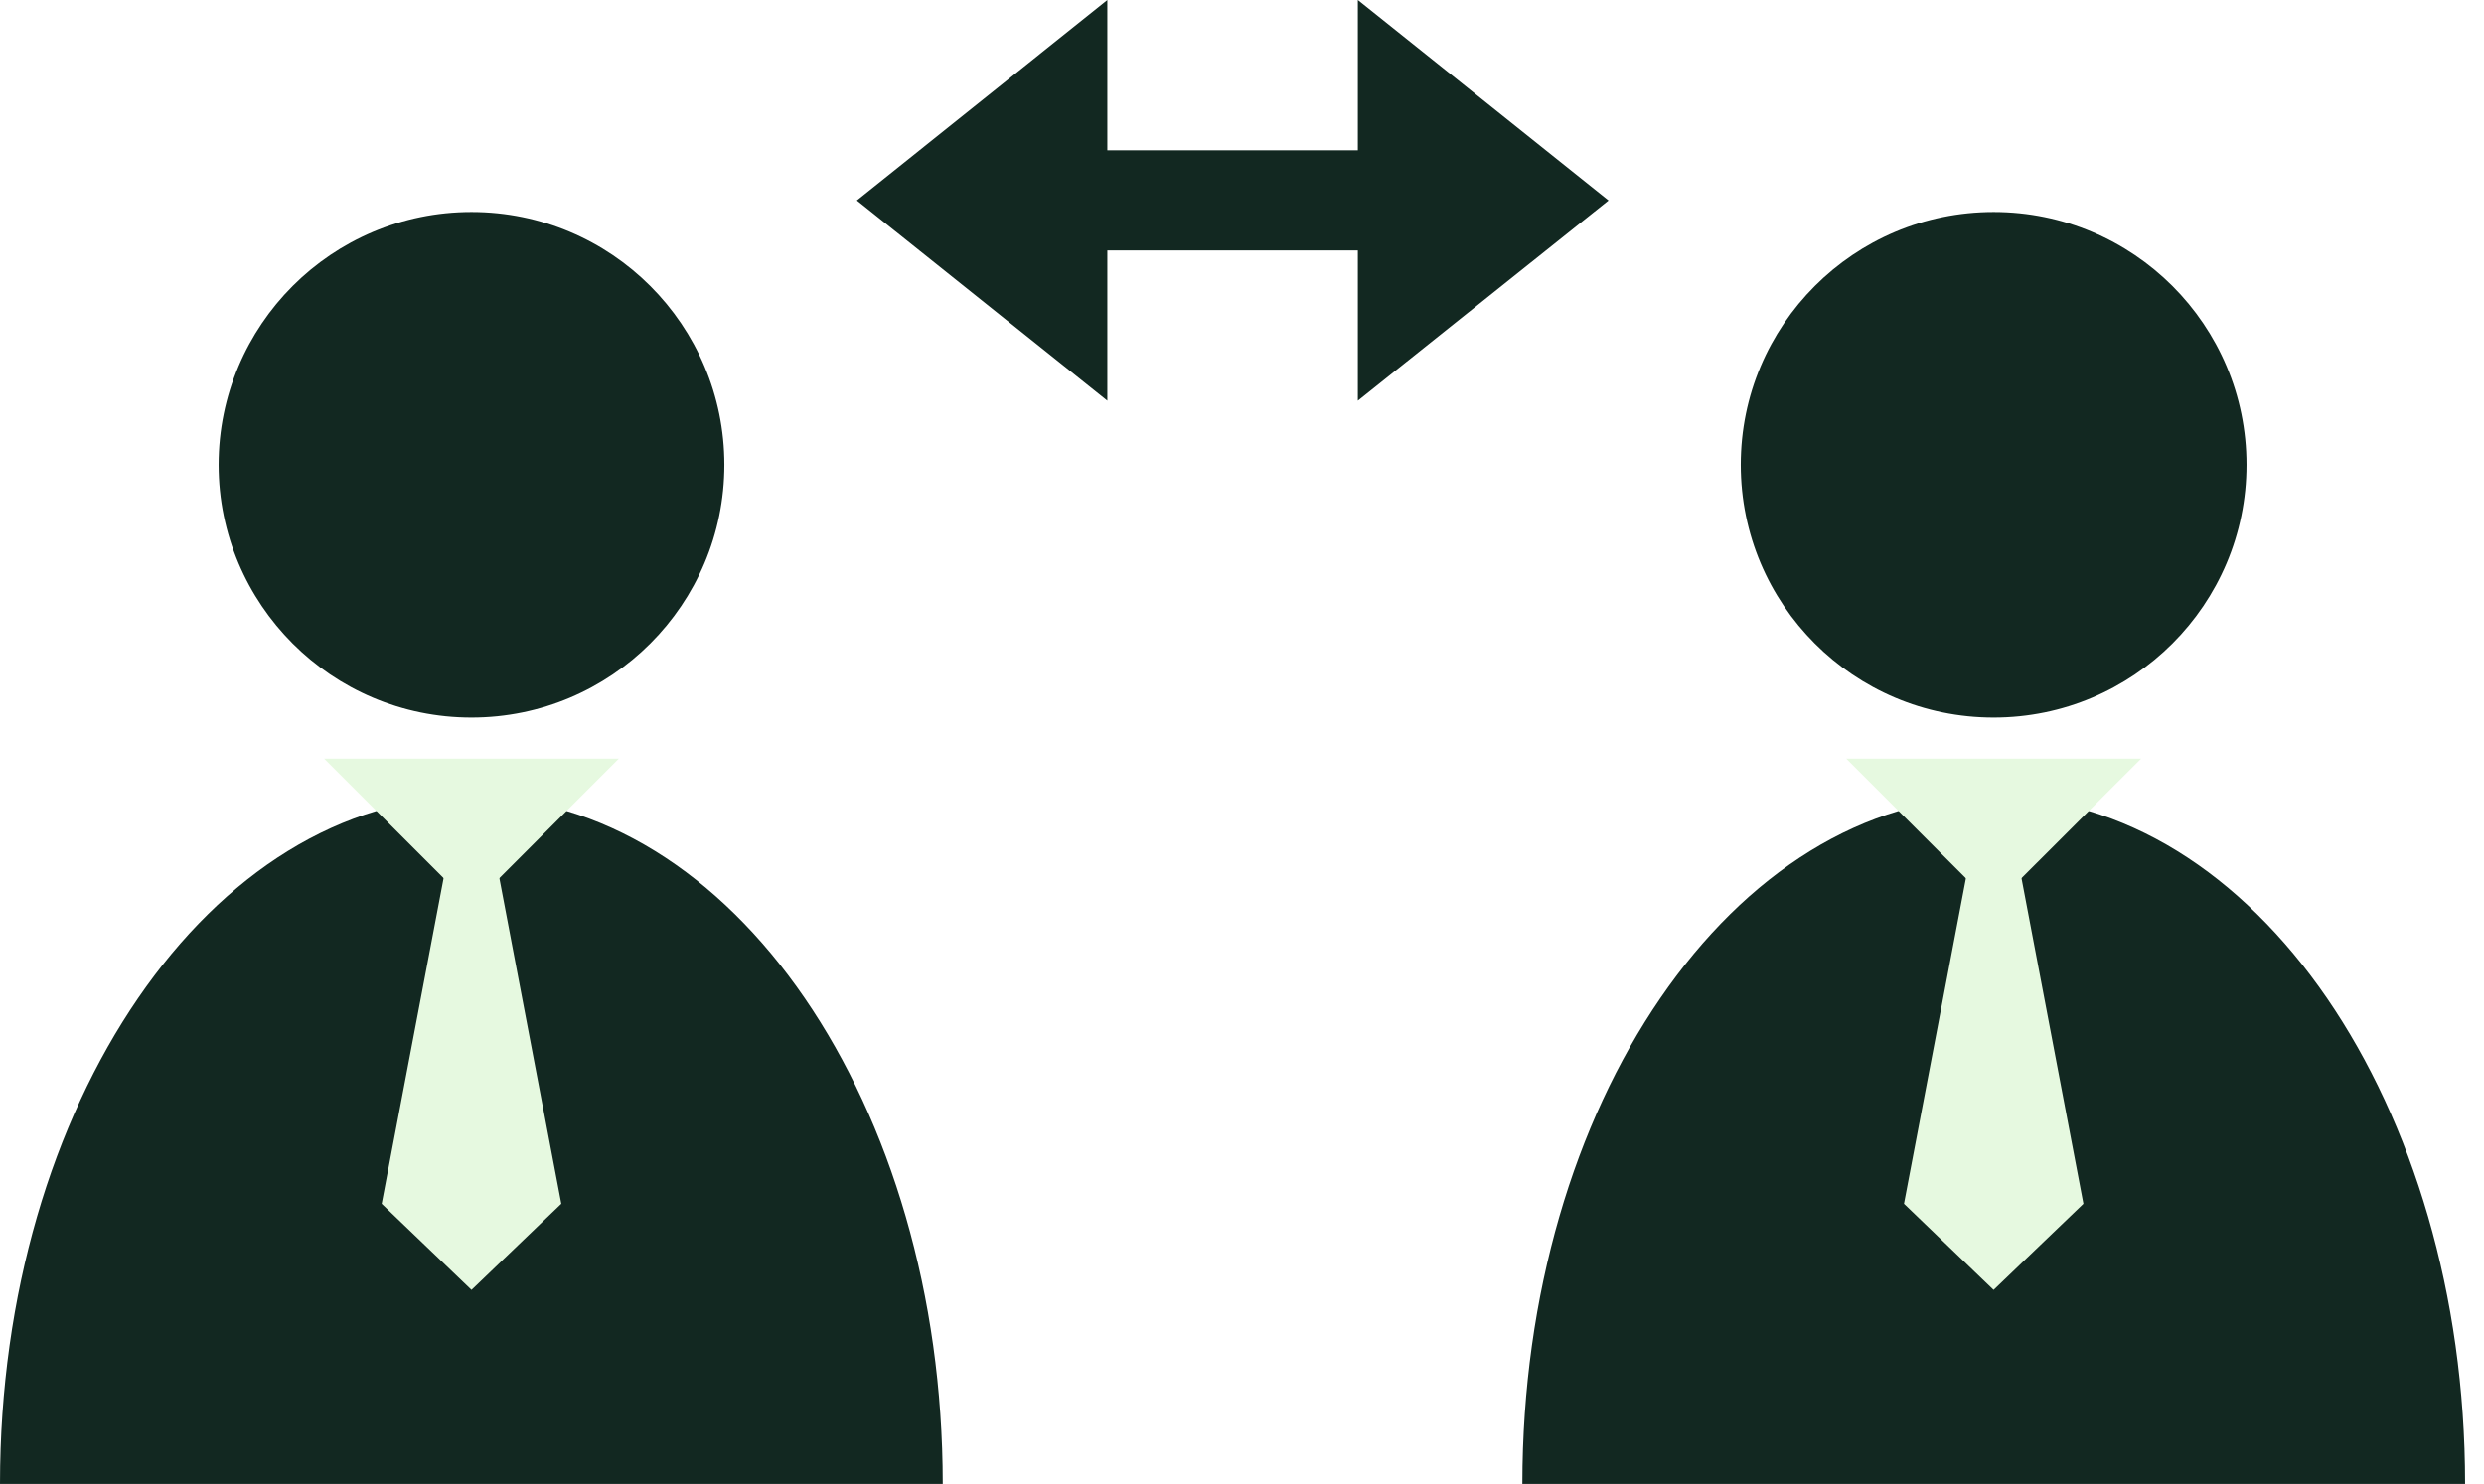
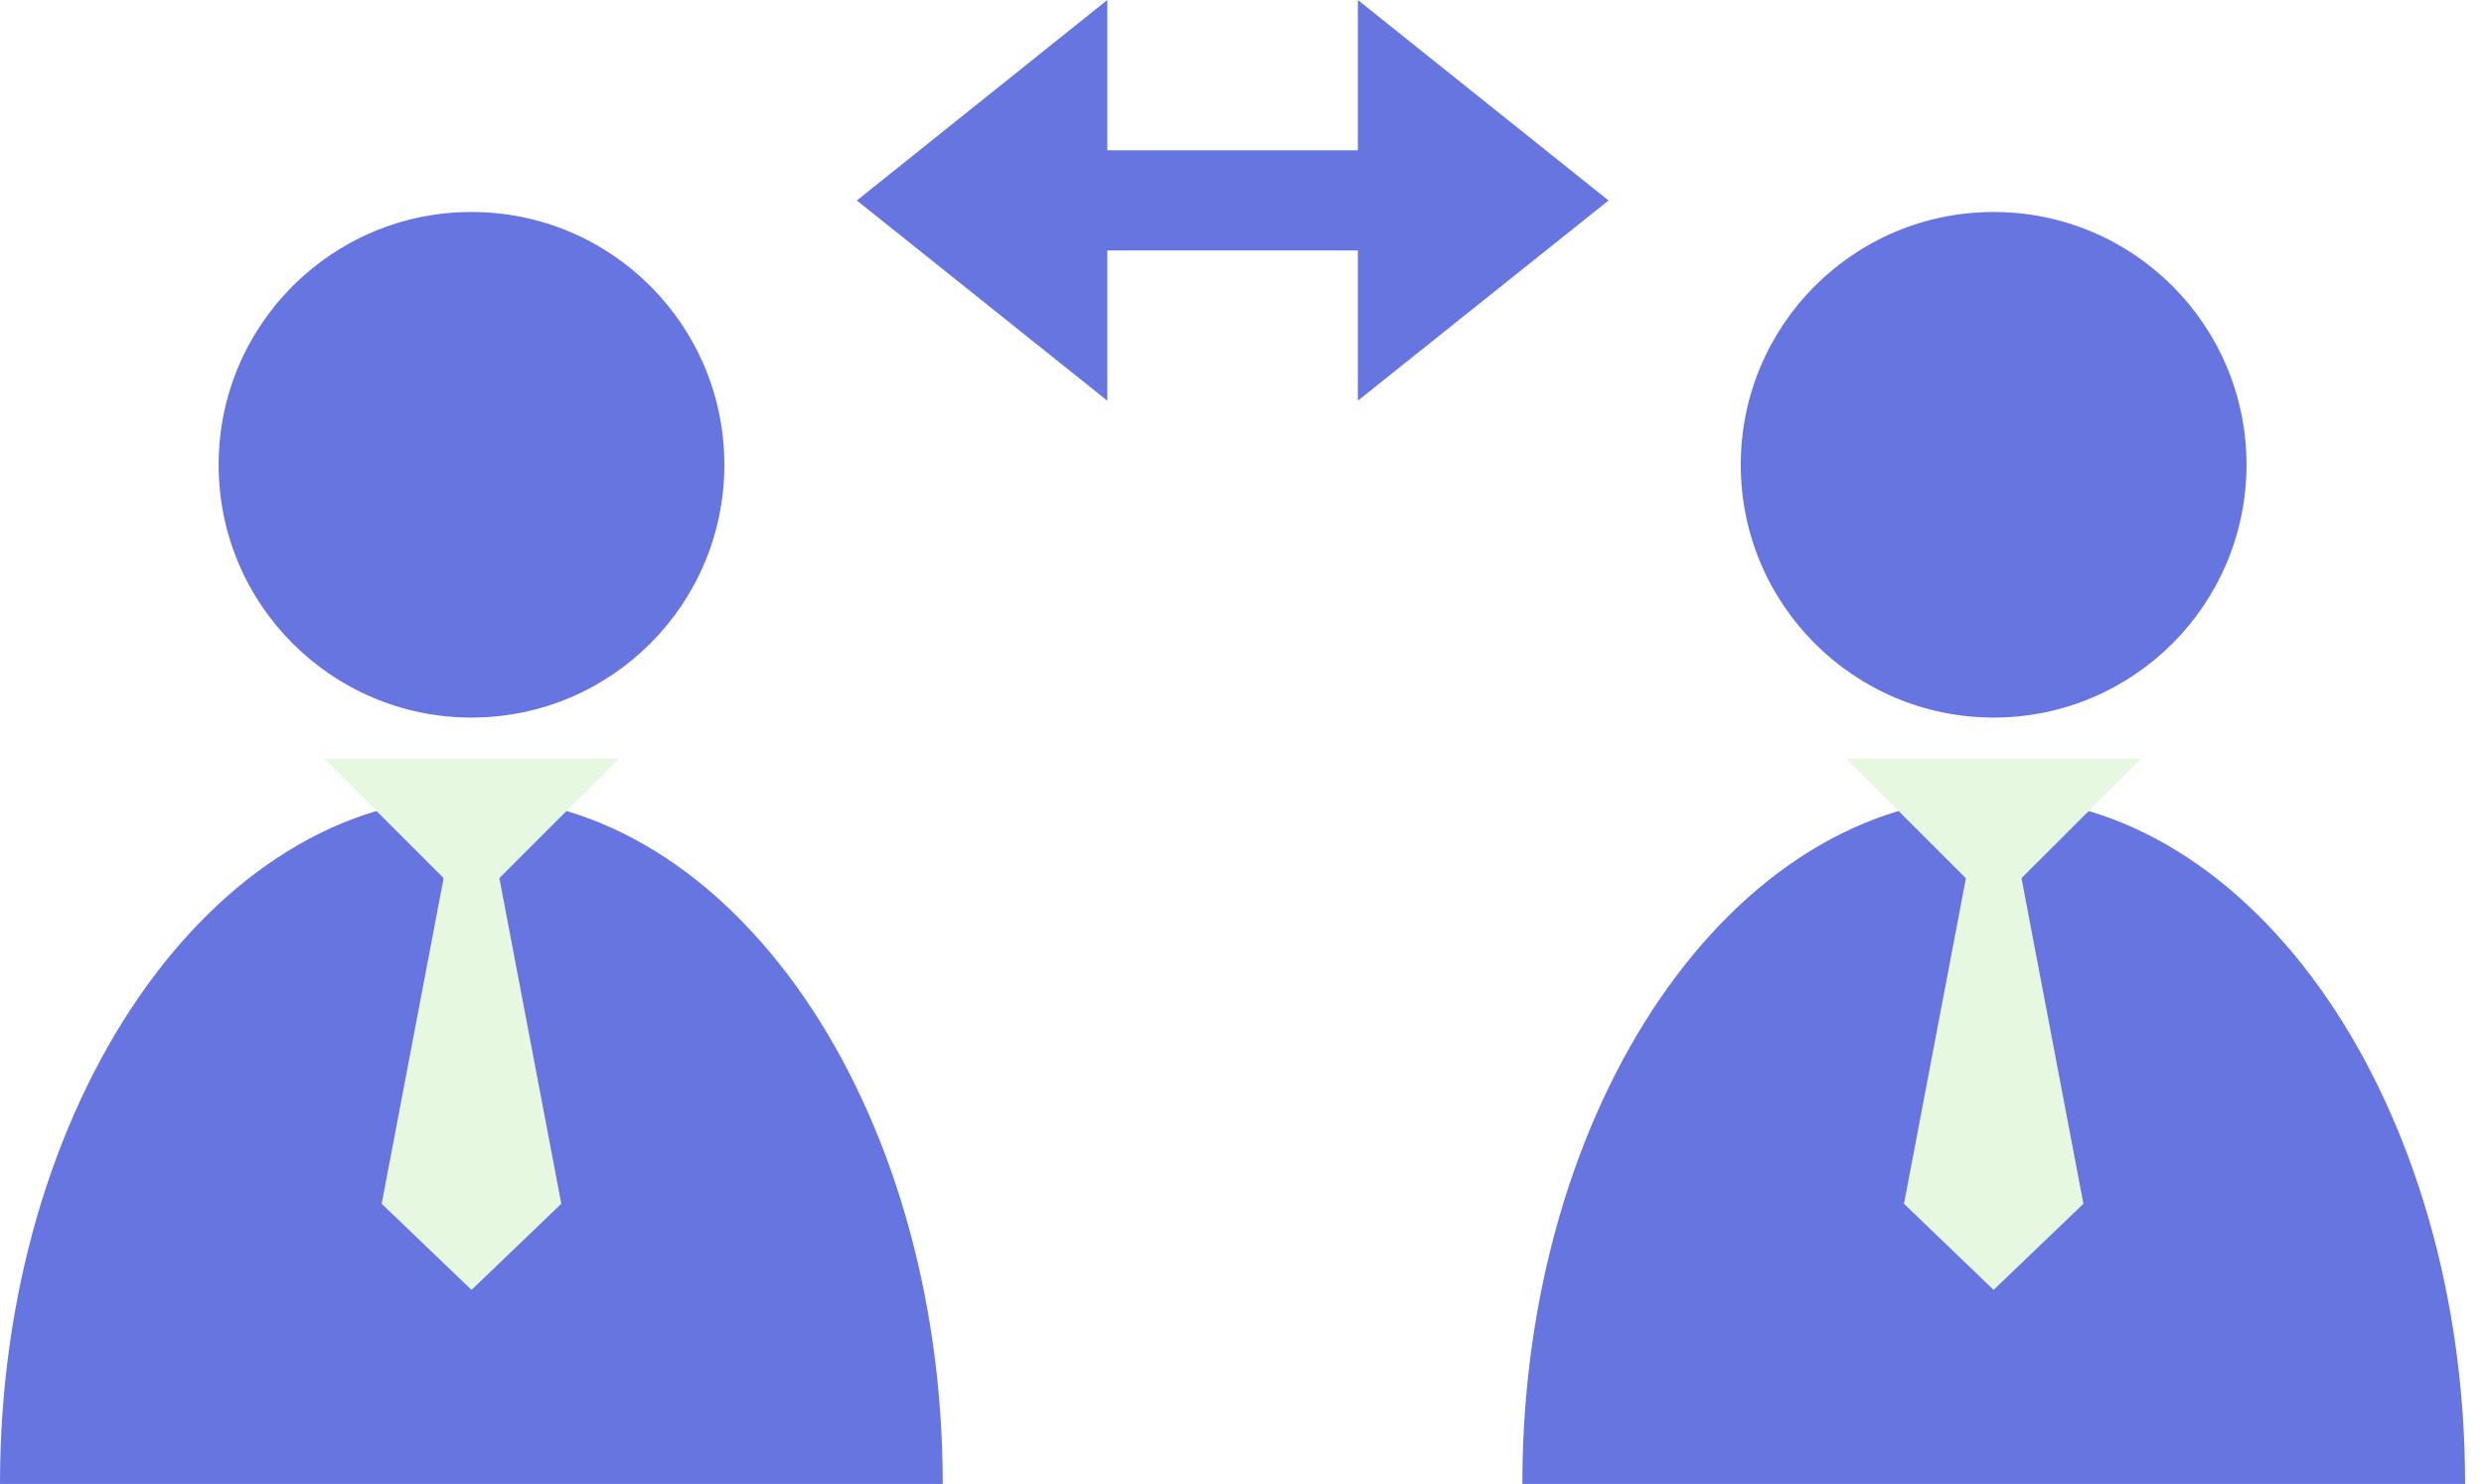
<svg xmlns="http://www.w3.org/2000/svg" width="82" height="49" viewBox="0 0 82 49" fill="none">
-   <path d="M53.1 6.62L44.824 0V4.963H36.554V0L28.285 6.62L36.554 13.232V8.269H44.824V13.232L53.1 6.62Z" fill="#122821" />
-   <path d="M15.564 23.695C20.174 23.695 23.912 19.957 23.912 15.347C23.912 10.737 20.174 7 15.564 7C10.954 7 7.217 10.737 7.217 15.347C7.217 19.957 10.954 23.695 15.564 23.695Z" fill="#122821" />
-   <path d="M0 49C0 36.472 6.968 26.318 15.564 26.318C24.16 26.318 31.121 36.472 31.121 49" fill="#122821" />
-   <path d="M65.812 23.695C70.422 23.695 74.16 19.957 74.16 15.347C74.16 10.737 70.422 7 65.812 7C61.202 7 57.465 10.737 57.465 15.347C57.465 19.957 61.202 23.695 65.812 23.695Z" fill="#122821" />
-   <path d="M50.255 49C50.255 36.472 57.216 26.318 65.812 26.318C74.408 26.318 81.376 36.472 81.376 49" fill="#122821" />
+   <path d="M53.1 6.62L44.824 0V4.963H36.554V0L28.285 6.62L36.554 13.232V8.269H44.824V13.232L53.1 6.62Z" fill="#6675df" />
+   <path d="M15.564 23.695C20.174 23.695 23.912 19.957 23.912 15.347C23.912 10.737 20.174 7 15.564 7C10.954 7 7.217 10.737 7.217 15.347C7.217 19.957 10.954 23.695 15.564 23.695Z" fill="#6675df" />
+   <path d="M0 49C0 36.472 6.968 26.318 15.564 26.318C24.16 26.318 31.121 36.472 31.121 49" fill="#6675df" />
+   <path d="M65.812 23.695C70.422 23.695 74.16 19.957 74.16 15.347C74.16 10.737 70.422 7 65.812 7C61.202 7 57.465 10.737 57.465 15.347C57.465 19.957 61.202 23.695 65.812 23.695Z" fill="#6675df" />
+   <path d="M50.255 49C50.255 36.472 57.216 26.318 65.812 26.318C74.408 26.318 81.376 36.472 81.376 49" fill="#6675df" />
  <path d="M18.529 39.75L15.565 42.594L12.6 39.75L14.733 28.53H16.396L18.529 39.75Z" fill="#E6F9E0" />
  <path d="M10.701 25.053L15.565 29.916L20.428 25.053H10.701Z" fill="#E6F9E0" />
  <path d="M68.776 39.75L65.811 42.594L62.853 39.75L64.987 28.53H66.643L68.776 39.75Z" fill="#E6F9E0" />
  <path d="M60.948 25.053L65.812 29.916L70.682 25.053H60.948Z" fill="#E6F9E0" />
</svg>
